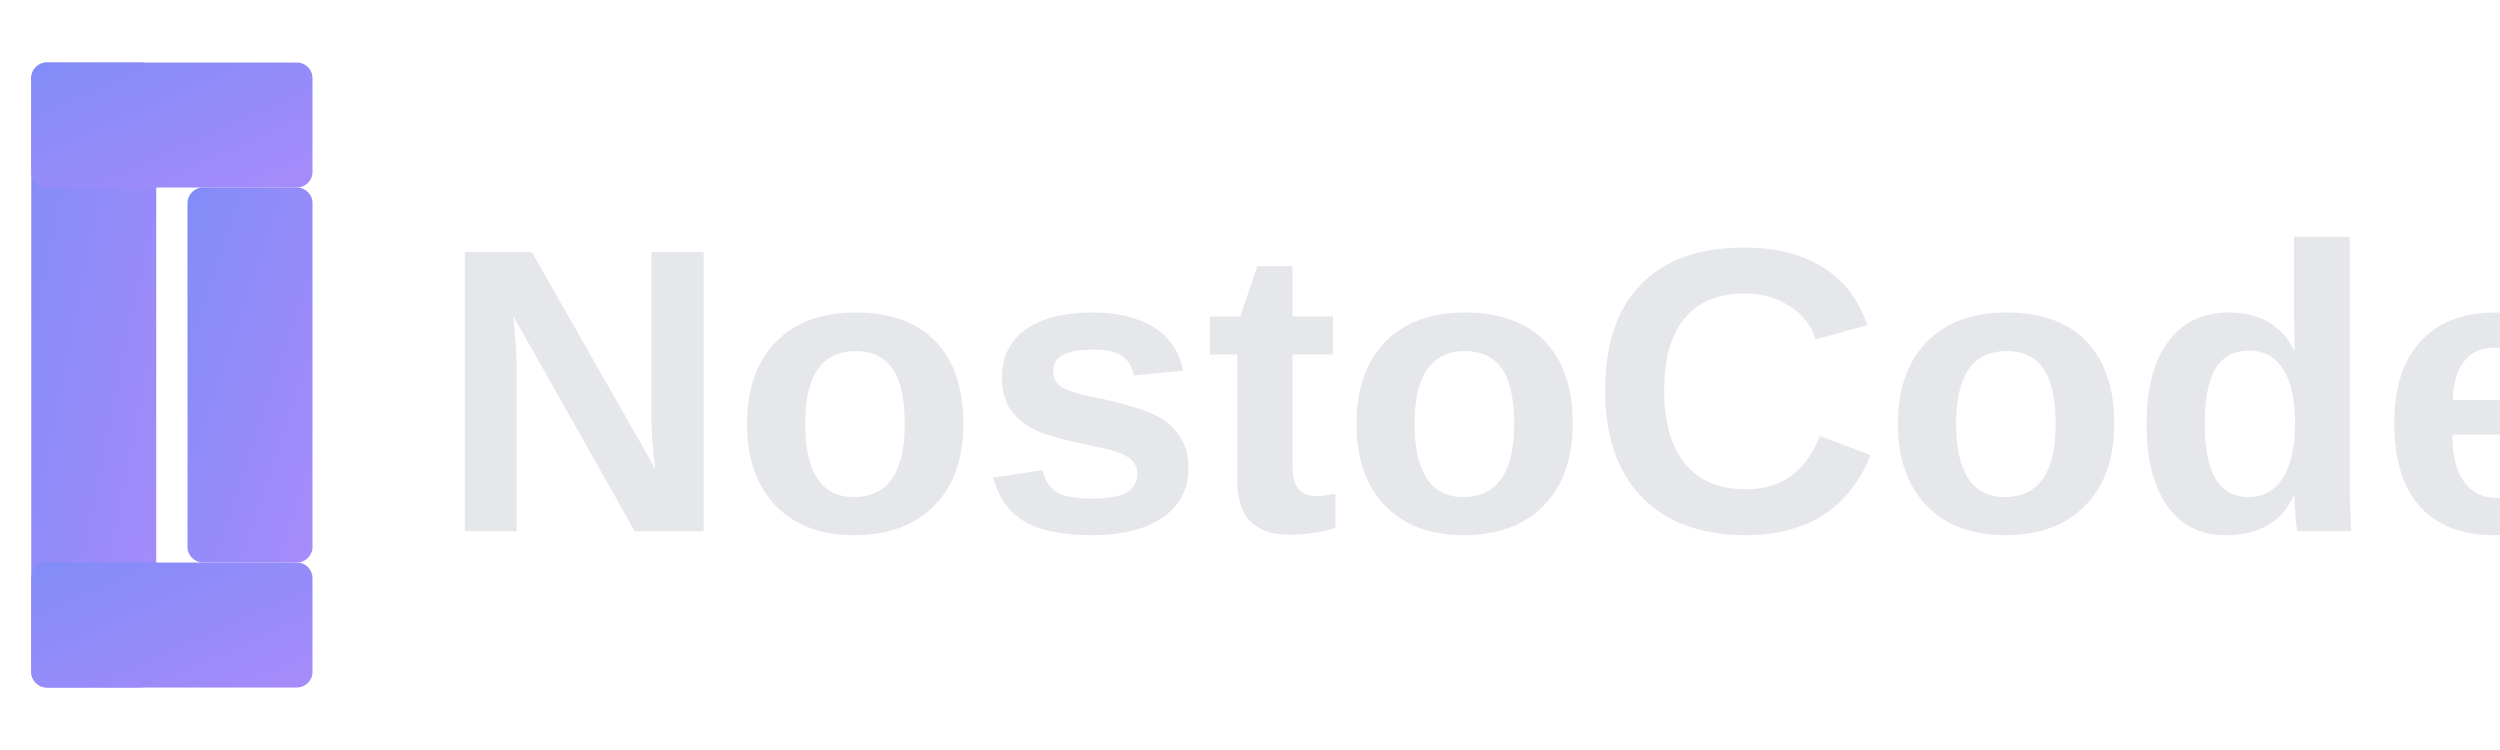
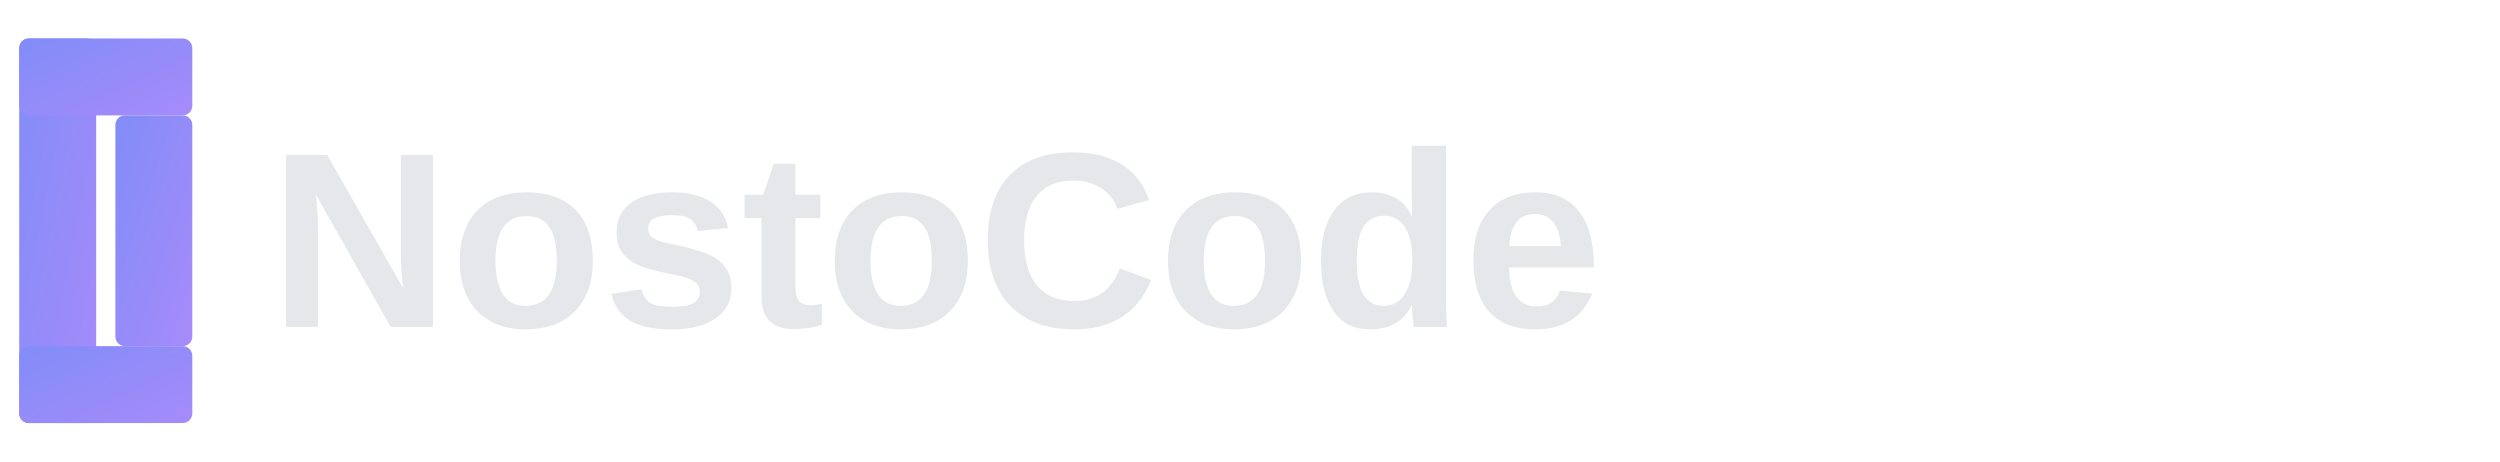
- <svg xmlns="http://www.w3.org/2000/svg" viewBox="0 0 80 24" width="80" height="24">
+ <svg xmlns="http://www.w3.org/2000/svg" viewBox="0 0 130 24" width="130" height="24">
  <defs>
    <linearGradient id="grad" x1="0%" y1="0%" x2="100%" y2="100%">
      <stop offset="0%" style="stop-color:#818cf8" />
      <stop offset="100%" style="stop-color:#a78bfa" />
    </linearGradient>
  </defs>
  <rect x="1" y="2" width="4" height="20" rx="0.5" fill="url(#grad)" />
  <rect x="1" y="2" width="9" height="4" rx="0.5" fill="url(#grad)" />
  <rect x="1" y="18" width="9" height="4" rx="0.5" fill="url(#grad)" />
  <rect x="6" y="6" width="4" height="12" rx="0.5" fill="url(#grad)" />
  <text x="14" y="17" font-family="Arial, sans-serif" font-size="13" font-weight="bold" fill="#e5e7eb">NostoCode</text>
</svg>
